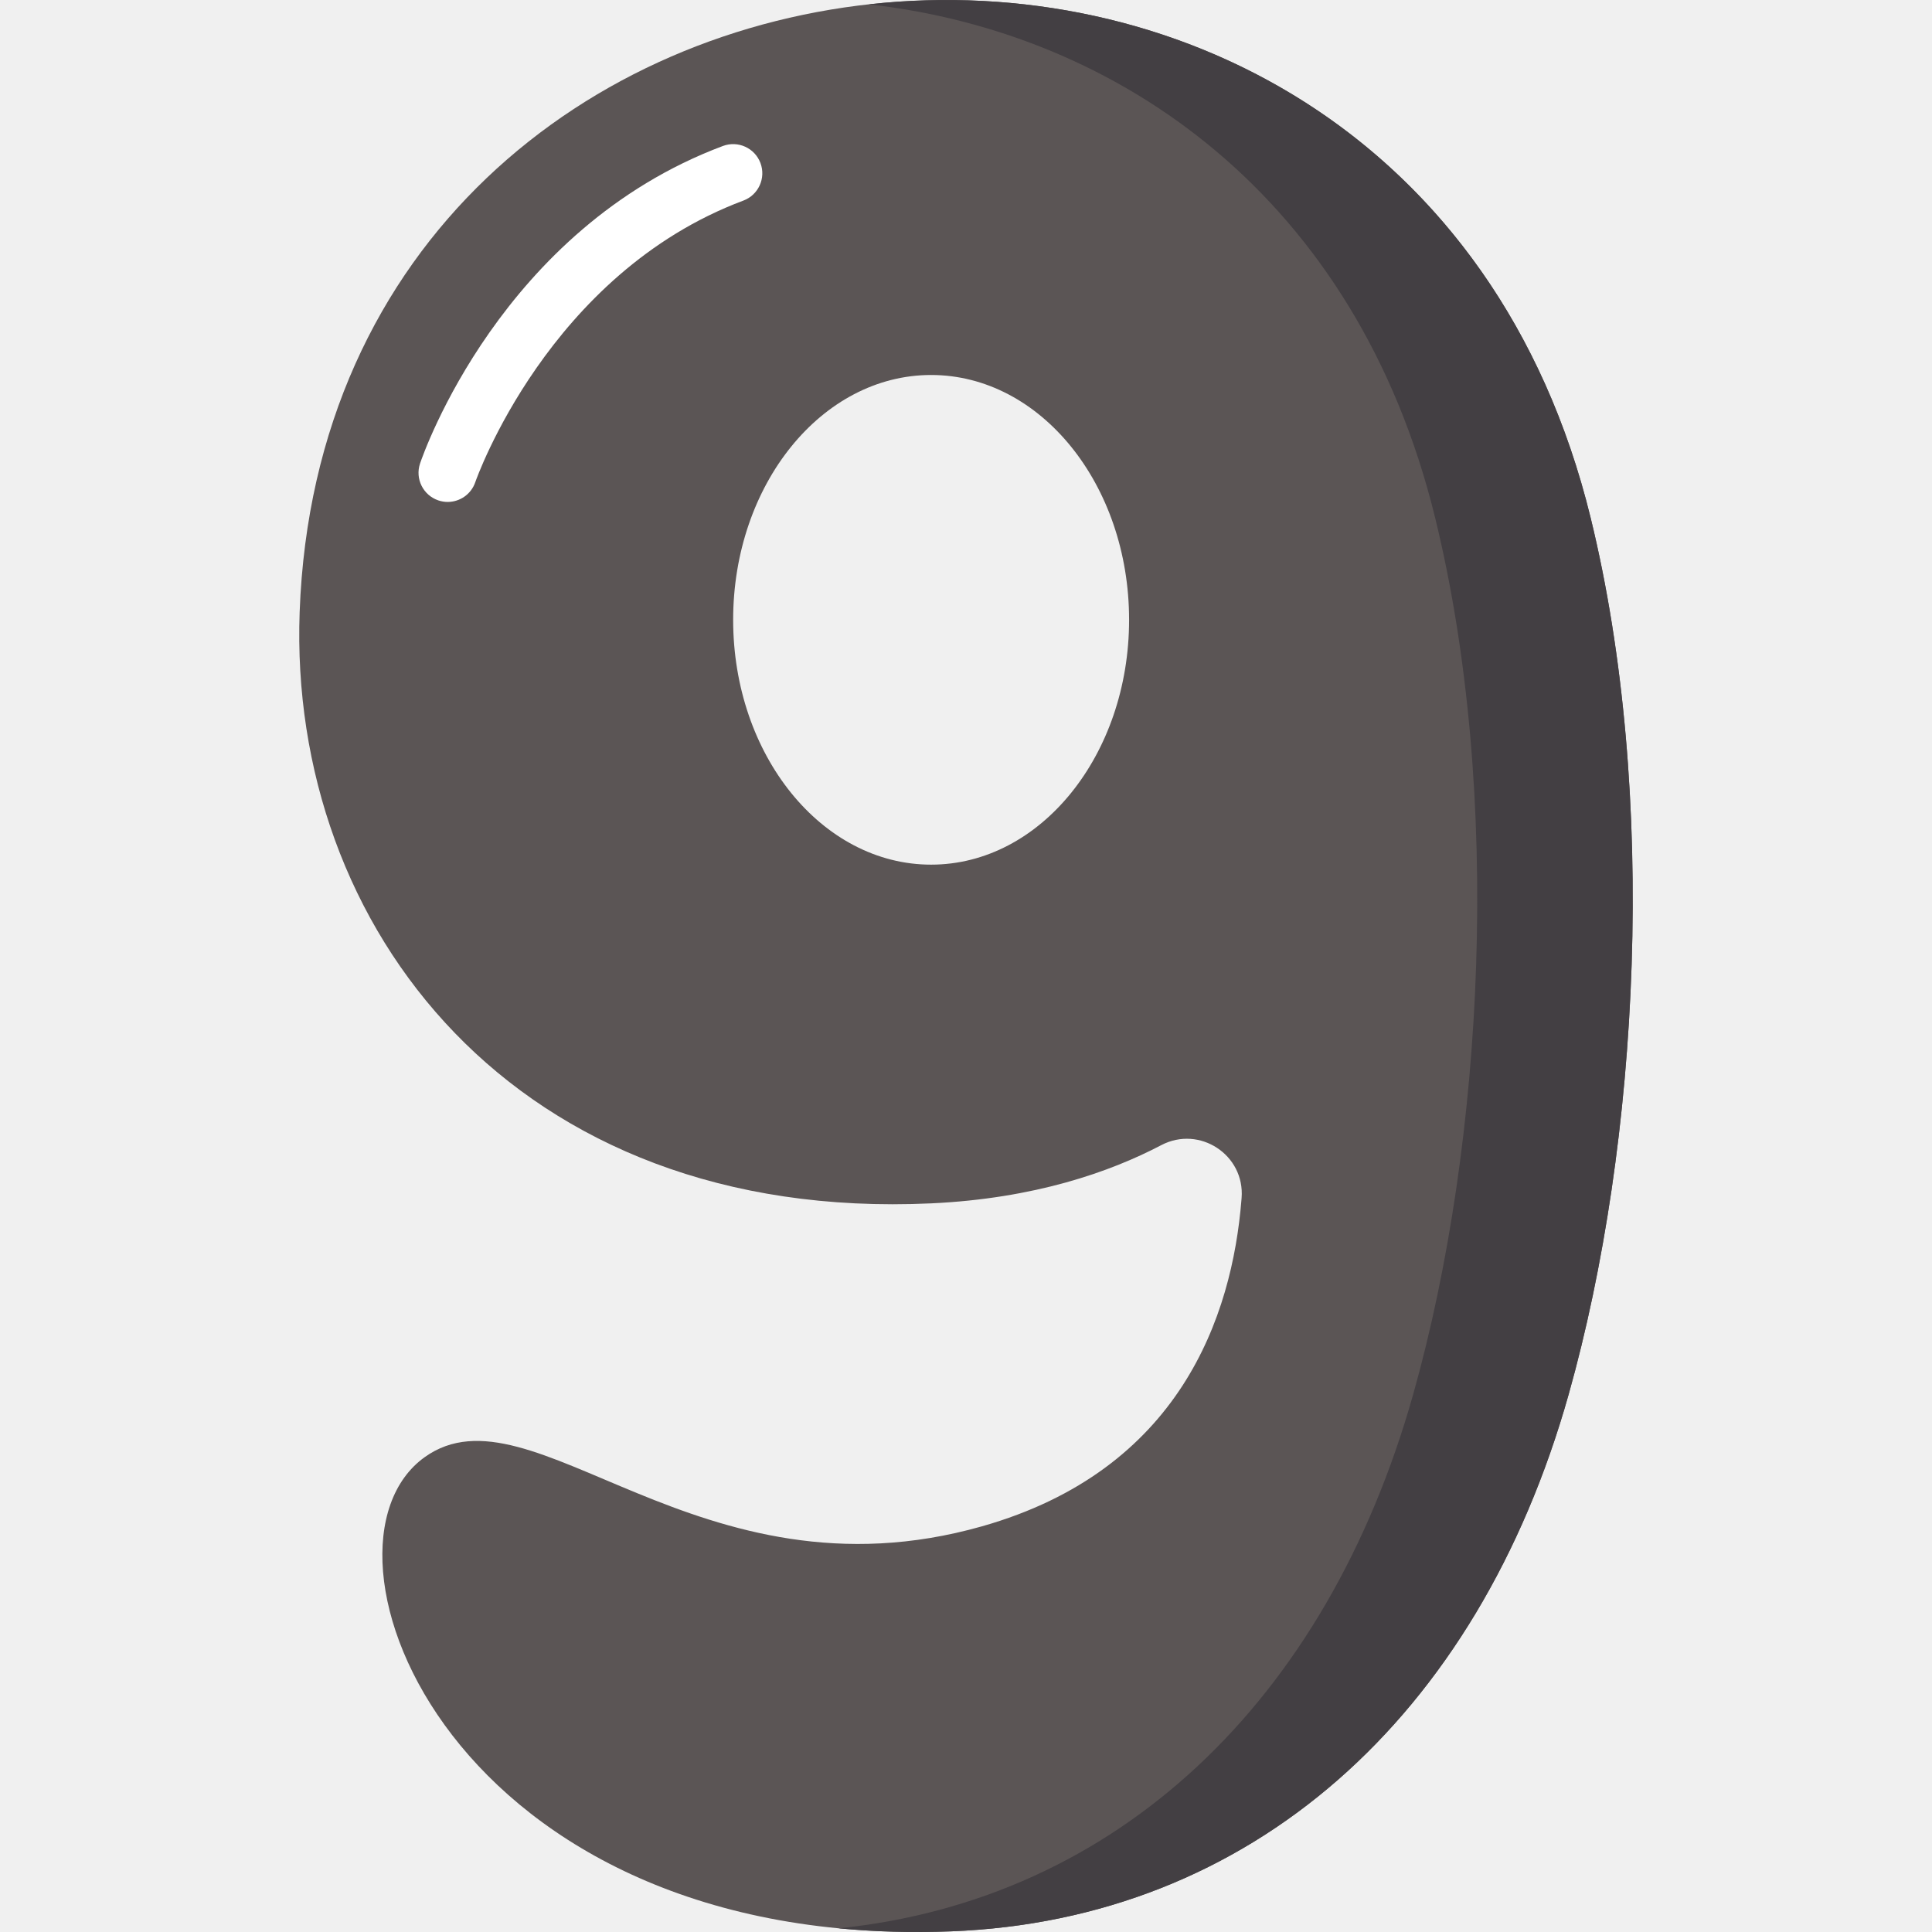
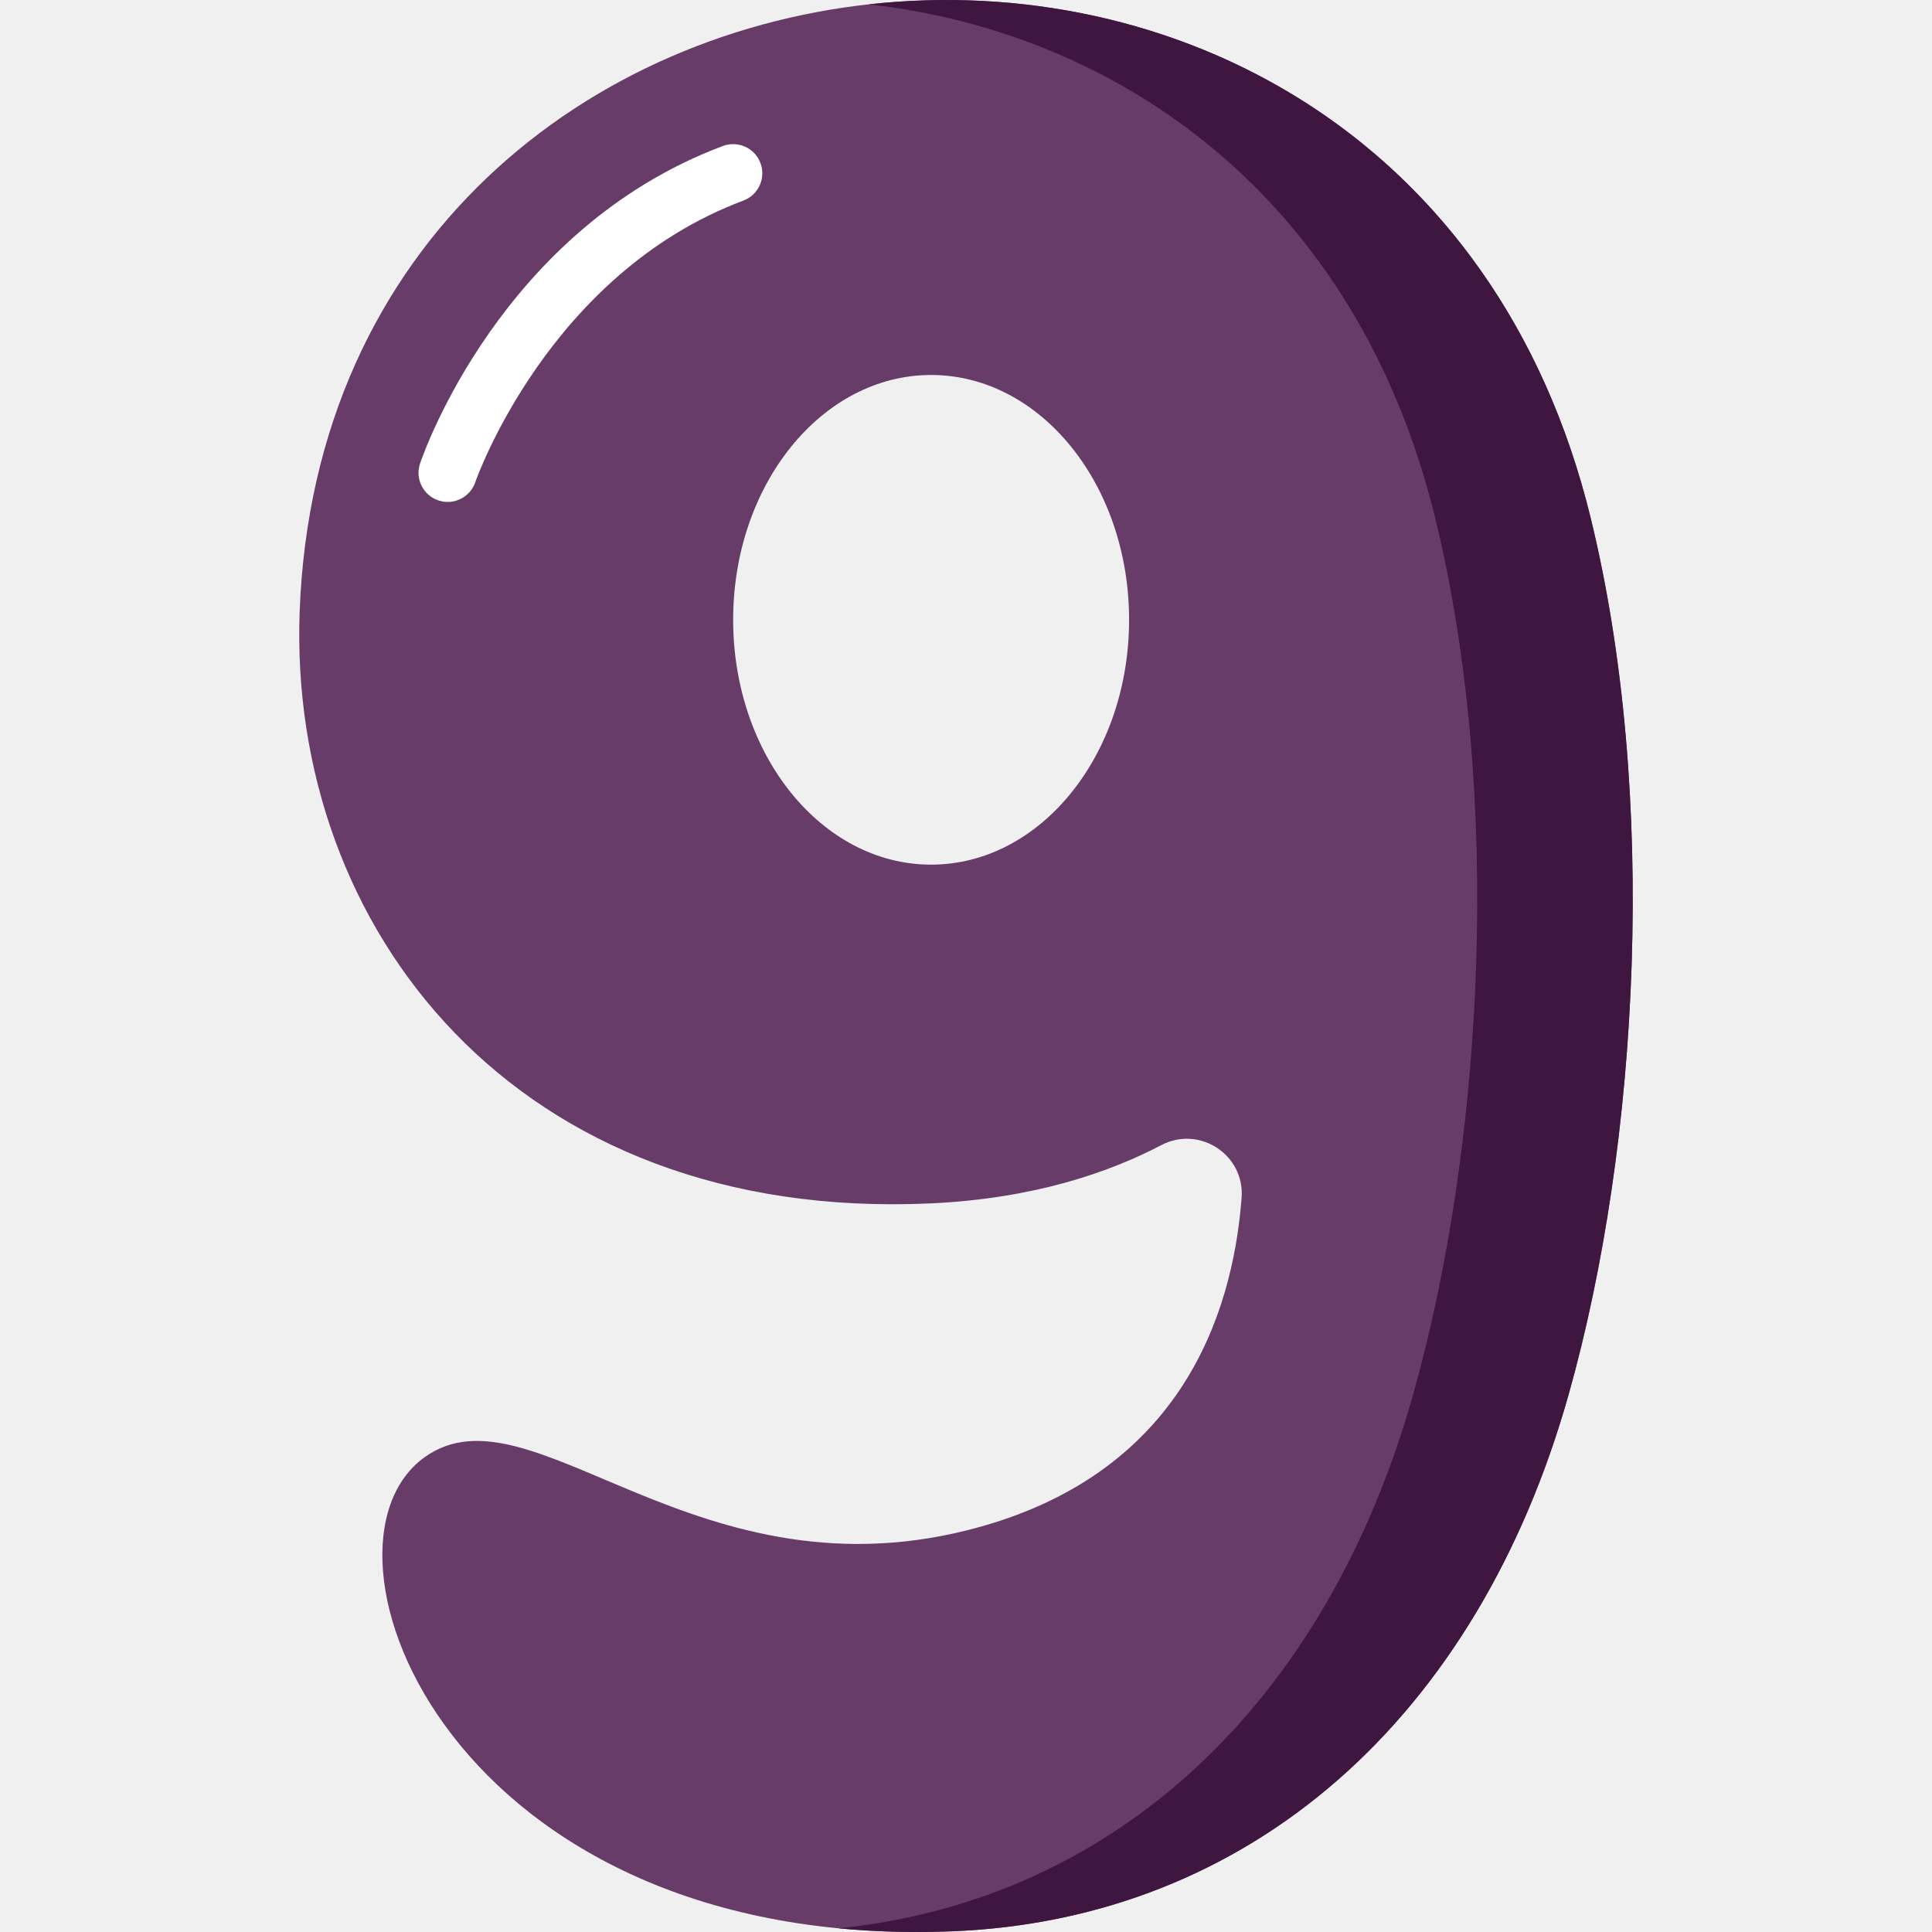
<svg xmlns="http://www.w3.org/2000/svg" width="512" height="512" viewBox="0 0 512 512" fill="none">
-   <path d="M421.519 137.157C372.328 -63.745 86.559 -34.164 79.412 162.179C76.375 245.595 136.292 324.025 246.757 318.905C274.083 317.638 294.129 310.615 307.745 303.476C317.893 298.156 329.941 306.059 329.035 317.486C329.022 317.644 329.01 317.803 328.997 317.961C326.508 348.866 312.713 389.591 260.242 404.488C184.876 425.886 141.082 365.768 112.565 386.147C79.047 410.1 119.067 516.897 252.032 511.825C331.283 508.802 391.557 455.29 415.712 369.522C434.545 302.656 439.448 210.377 421.519 137.157ZM246.757 229.141C217.782 229.141 194.293 200.092 194.293 164.258C194.293 128.424 217.782 99.375 246.757 99.375C275.732 99.375 299.22 128.424 299.22 164.258C299.221 200.092 275.732 229.141 246.757 229.141Z" fill="#5B5555" />
-   <path d="M421.519 137.157C396.457 34.798 309.982 -7.724 230.234 1.15C296.583 8.587 359.54 52.323 380.312 137.158C398.24 210.378 393.337 302.657 374.506 369.523C351.526 451.12 295.853 503.518 222.249 511.025C231.604 511.925 241.527 512.226 252.033 511.826C331.284 508.803 391.558 455.291 415.713 369.523C434.545 302.656 439.448 210.377 421.519 137.157Z" fill="#433F43" />
+   <path d="M421.519 137.157C372.328 -63.745 86.559 -34.164 79.412 162.179C76.375 245.595 136.292 324.025 246.757 318.905C274.083 317.638 294.129 310.615 307.745 303.476C317.893 298.156 329.941 306.059 329.035 317.486C329.022 317.644 329.01 317.803 328.997 317.961C326.508 348.866 312.713 389.591 260.242 404.488C184.876 425.886 141.082 365.768 112.565 386.147C79.047 410.1 119.067 516.897 252.032 511.825C331.283 508.802 391.557 455.29 415.712 369.522C434.545 302.656 439.448 210.377 421.519 137.157ZM246.757 229.141C217.782 229.141 194.293 200.092 194.293 164.258C194.293 128.424 217.782 99.375 246.757 99.375C275.732 99.375 299.22 128.424 299.22 164.258C299.221 200.092 275.732 229.141 246.757 229.141Z" fill="#683C68" />
+   <path d="M421.519 137.157C396.457 34.798 309.982 -7.724 230.234 1.15C296.583 8.587 359.54 52.323 380.312 137.158C398.24 210.378 393.337 302.657 374.506 369.523C351.526 451.12 295.853 503.518 222.249 511.025C231.604 511.925 241.527 512.226 252.033 511.826C331.284 508.803 391.558 455.291 415.713 369.523C434.545 302.656 439.448 210.377 421.519 137.157Z" fill="#3F163F" />
  <path d="M118.639 133.019C117.817 133.019 116.982 132.887 116.161 132.609C112.124 131.241 109.956 126.867 111.318 122.827C112.17 120.3 132.87 60.679 191.583 38.685C195.579 37.191 200.032 39.213 201.529 43.21C203.026 47.206 201 51.659 197.004 53.156C145.301 72.523 126.145 127.226 125.957 127.777C124.862 130.991 121.857 133.019 118.639 133.019Z" fill="white" />
</svg>
